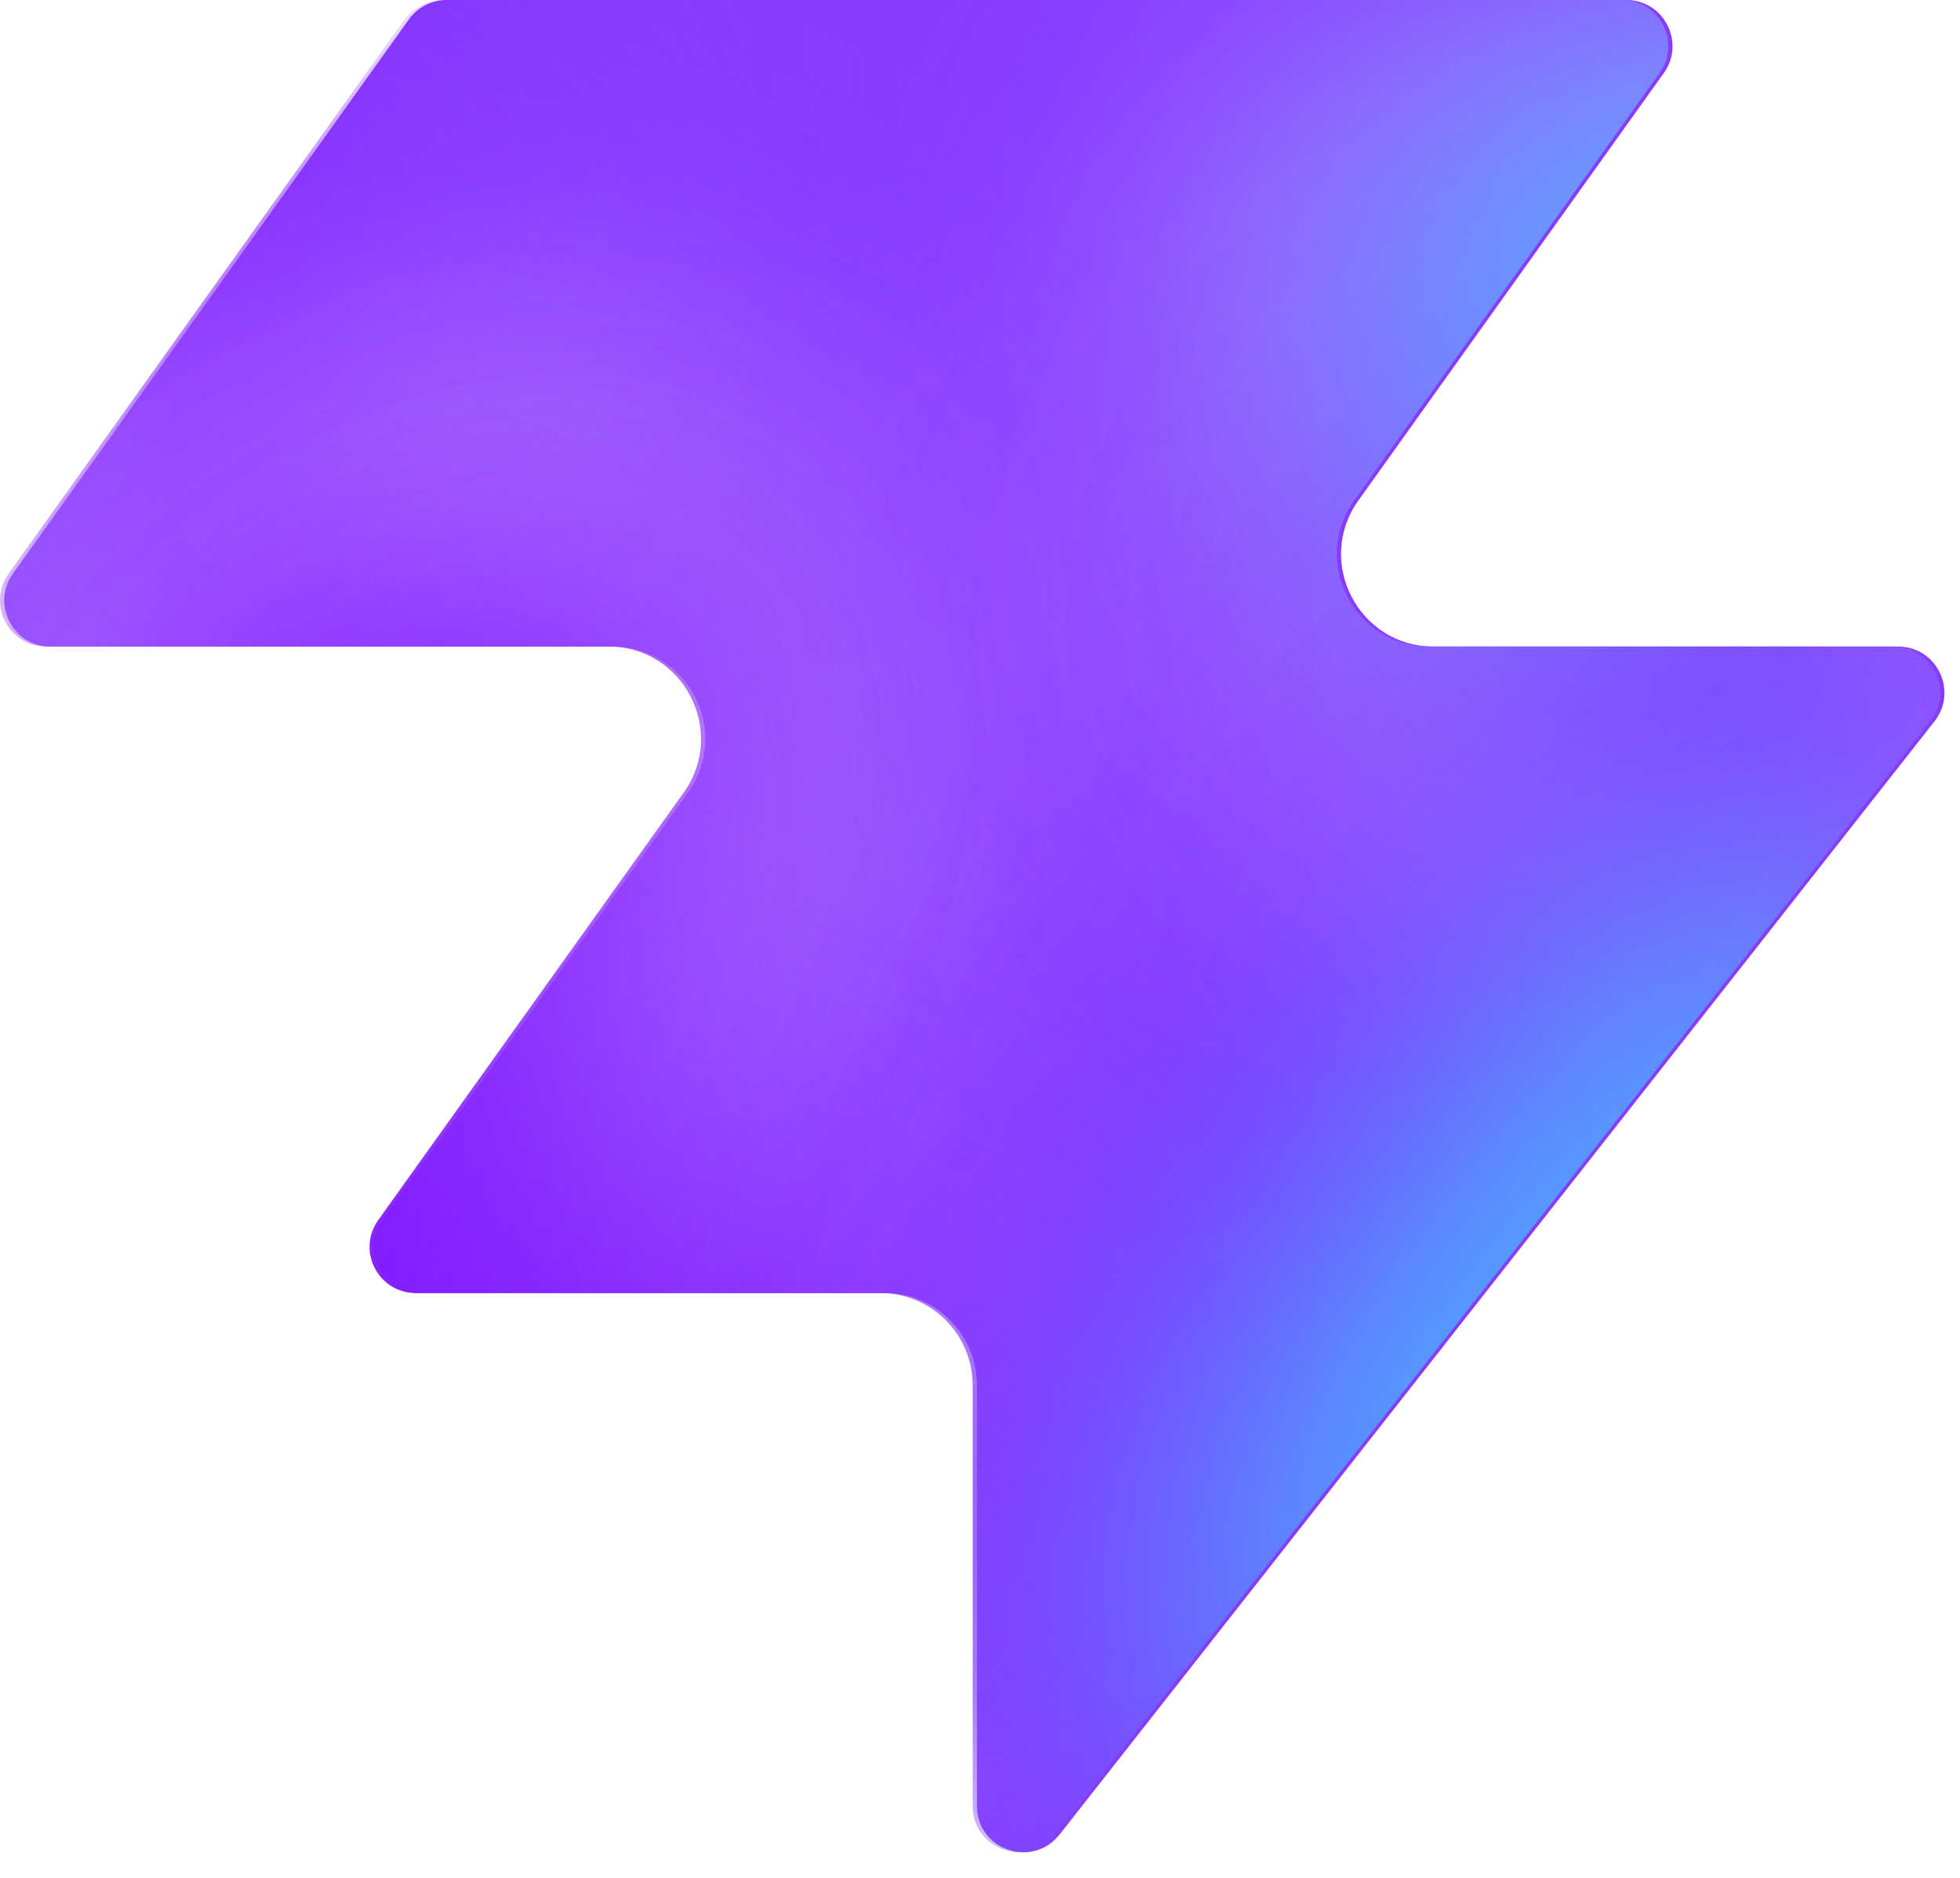
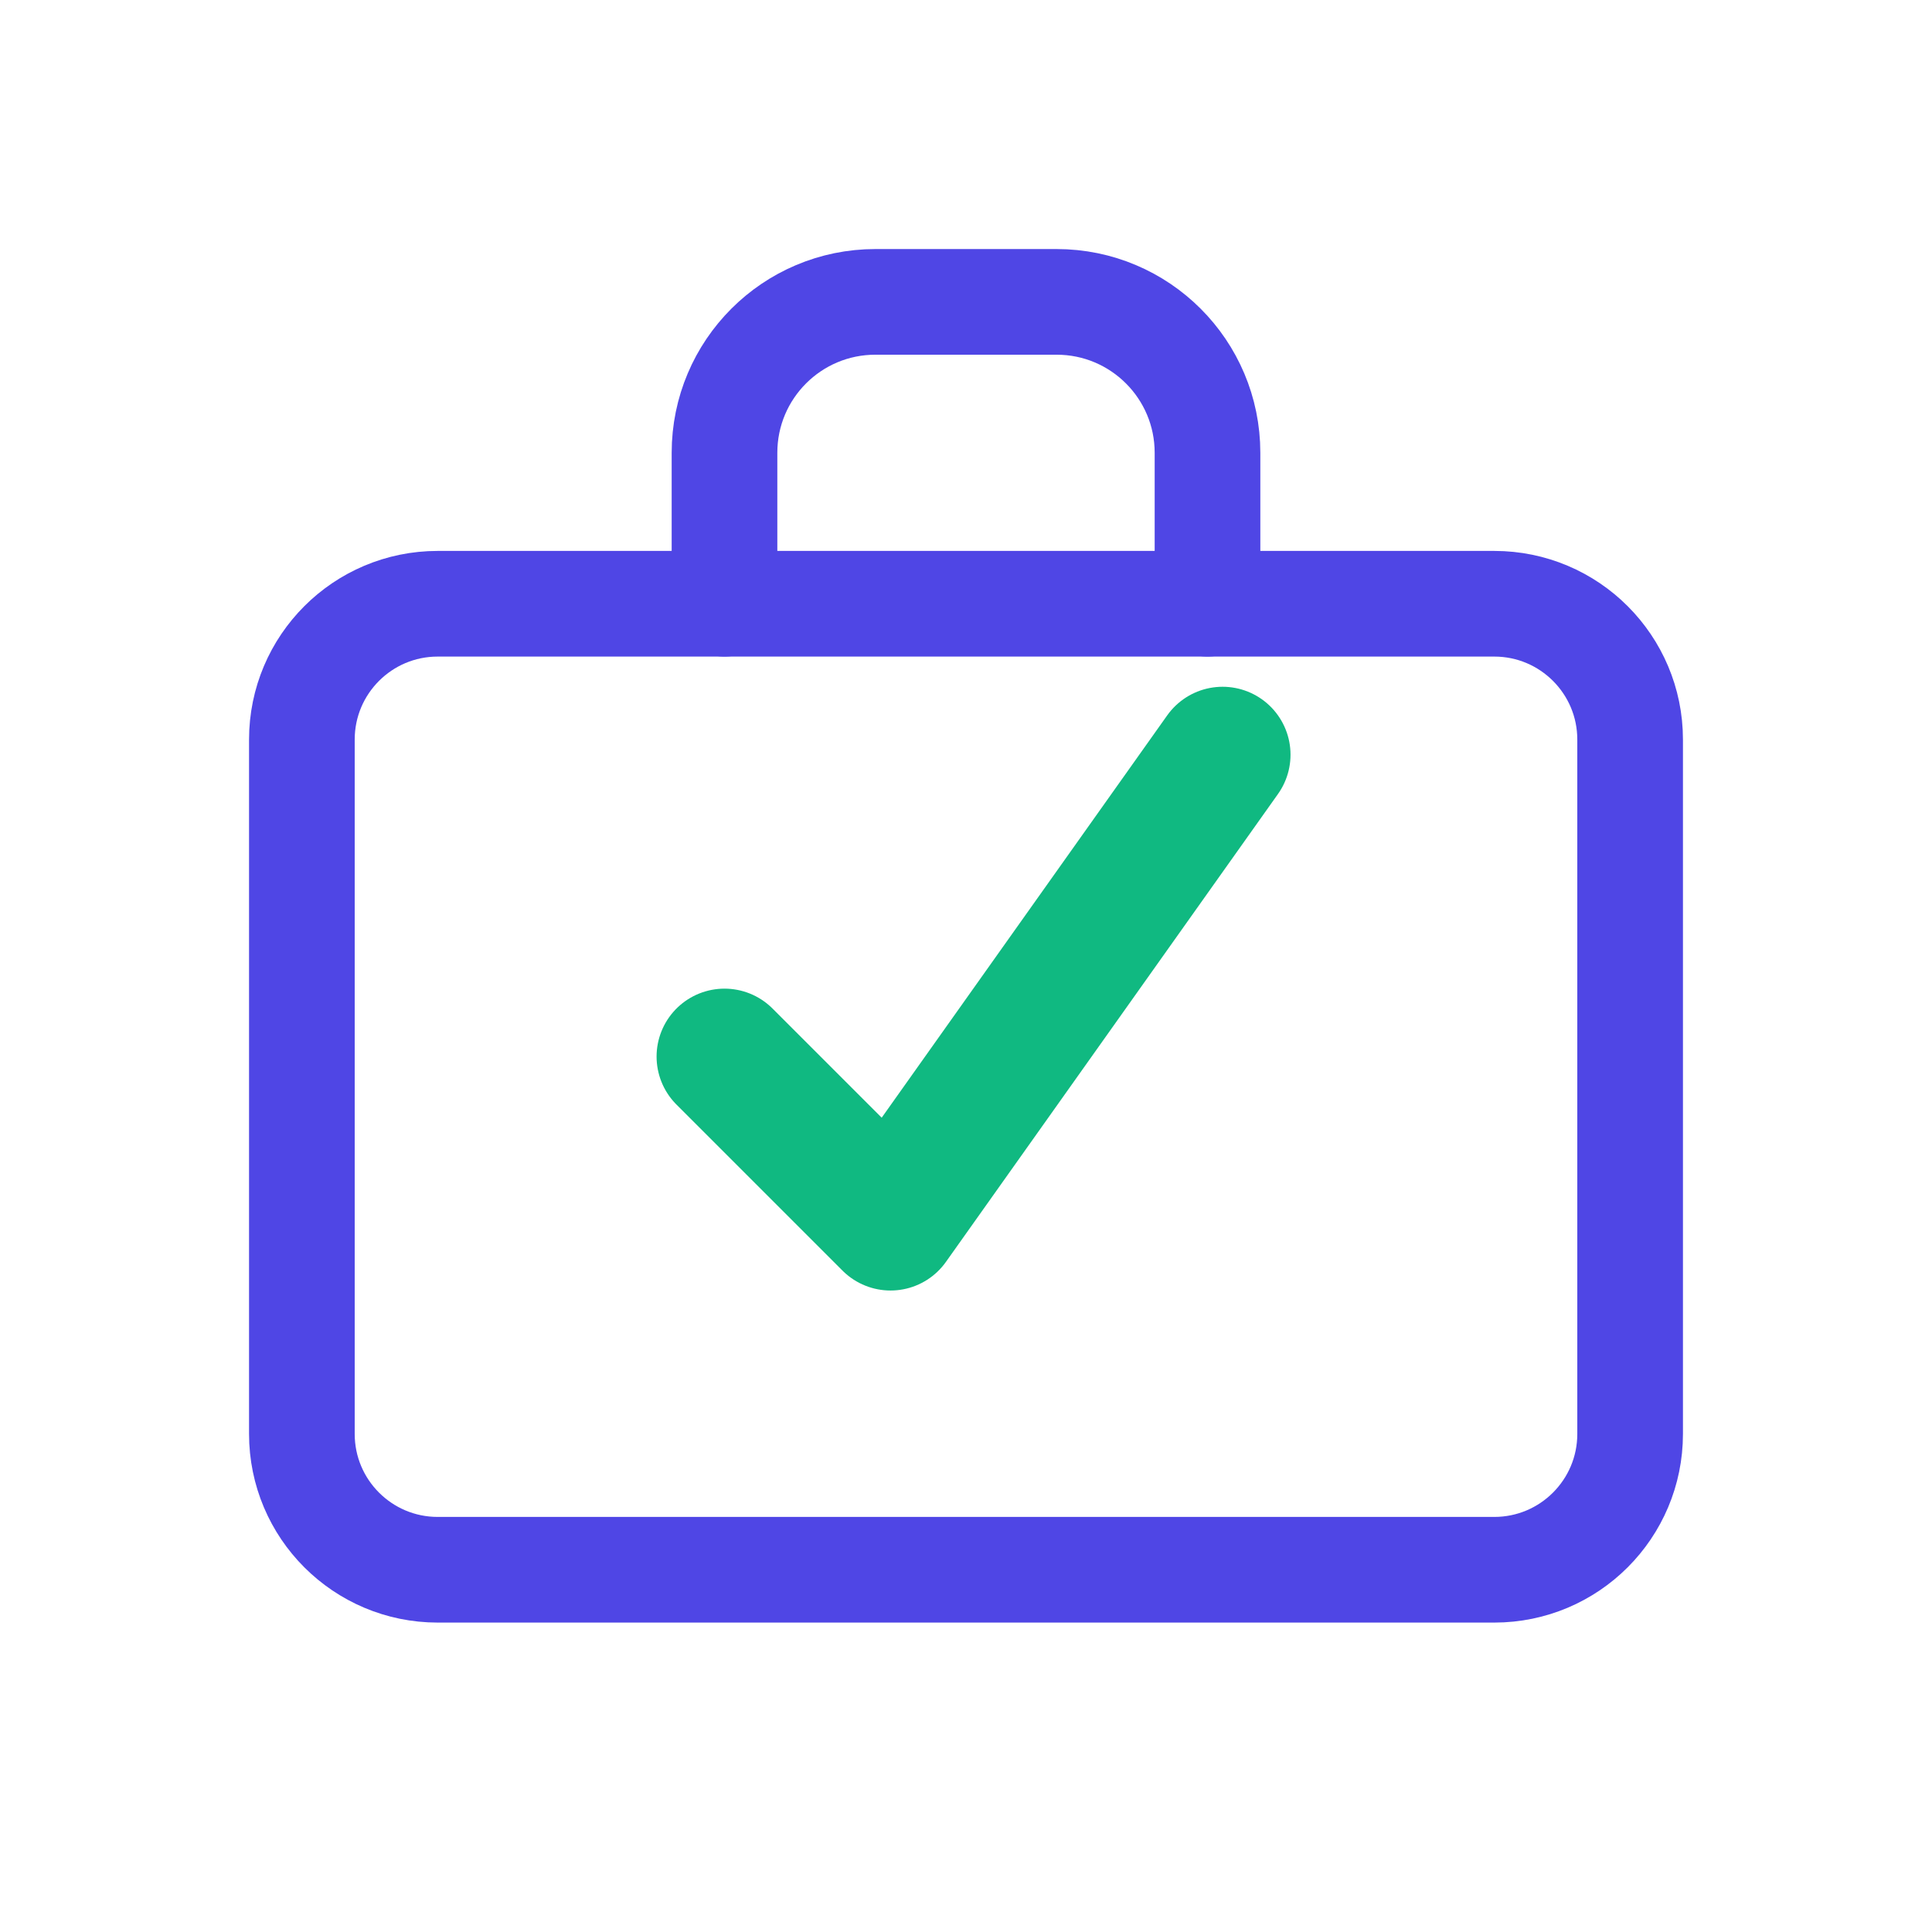
- <svg xmlns="http://www.w3.org/2000/svg" width="48" height="46" fill="none" viewBox="0 0 48 46">
-   <path fill="#863bff" d="M25.946 44.938c-.664.845-2.021.375-2.021-.698V33.937a2.26 2.26 0 0 0-2.262-2.262H10.287c-.92 0-1.456-1.04-.92-1.788l7.48-10.471c1.07-1.497 0-3.578-1.842-3.578H1.237c-.92 0-1.456-1.04-.92-1.788L10.013.474c.214-.297.556-.474.92-.474h28.894c.92 0 1.456 1.04.92 1.788l-7.48 10.471c-1.07 1.498 0 3.579 1.842 3.579h11.377c.943 0 1.473 1.088.89 1.83L25.947 44.94z" style="fill:#863bff;fill:color(display-p3 .525 .23 1);fill-opacity:1" />
-   <mask id="a" width="48" height="46" x="0" y="0" maskUnits="userSpaceOnUse" style="mask-type:alpha">
-     <path fill="#000" d="M25.842 44.938c-.664.844-2.021.375-2.021-.698V33.937a2.26 2.26 0 0 0-2.262-2.262H10.183c-.92 0-1.456-1.04-.92-1.788l7.48-10.471c1.07-1.498 0-3.579-1.842-3.579H1.133c-.92 0-1.456-1.04-.92-1.787L9.91.473c.214-.297.556-.474.92-.474h28.894c.92 0 1.456 1.04.92 1.788l-7.48 10.471c-1.07 1.498 0 3.578 1.842 3.578h11.377c.943 0 1.473 1.088.89 1.832L25.843 44.94z" style="fill:#000;fill-opacity:1" />
-   </mask>
-   <g mask="url(#a)">
-     <g filter="url(#b)">
-       <ellipse cx="5.508" cy="14.704" fill="#ede6ff" rx="5.508" ry="14.704" style="fill:#ede6ff;fill:color(display-p3 .927 .903 1);fill-opacity:1" transform="matrix(.00324 1 1 -.00324 -4.47 31.516)" />
-     </g>
-     <g filter="url(#c)">
-       <ellipse cx="10.399" cy="29.851" fill="#ede6ff" rx="10.399" ry="29.851" style="fill:#ede6ff;fill:color(display-p3 .927 .903 1);fill-opacity:1" transform="matrix(.00324 1 1 -.00324 -39.328 7.883)" />
-     </g>
-     <g filter="url(#d)">
-       <ellipse cx="5.508" cy="30.487" fill="#7e14ff" rx="5.508" ry="30.487" style="fill:#7e14ff;fill:color(display-p3 .492 .077 1);fill-opacity:1" transform="rotate(89.814 -25.913 -14.639)scale(1 -1)" />
-     </g>
-     <g filter="url(#e)">
-       <ellipse cx="5.508" cy="30.599" fill="#7e14ff" rx="5.508" ry="30.599" style="fill:#7e14ff;fill:color(display-p3 .492 .077 1);fill-opacity:1" transform="rotate(89.814 -32.644 -3.334)scale(1 -1)" />
-     </g>
-     <g filter="url(#f)">
-       <ellipse cx="5.508" cy="30.599" fill="#7e14ff" rx="5.508" ry="30.599" style="fill:#7e14ff;fill:color(display-p3 .492 .077 1);fill-opacity:1" transform="matrix(.00324 1 1 -.00324 -34.34 30.47)" />
-     </g>
-     <g filter="url(#g)">
-       <ellipse cx="14.072" cy="22.078" fill="#ede6ff" rx="14.072" ry="22.078" style="fill:#ede6ff;fill:color(display-p3 .927 .903 1);fill-opacity:1" transform="rotate(93.35 24.506 48.493)scale(-1 1)" />
-     </g>
-     <g filter="url(#h)">
-       <ellipse cx="3.47" cy="21.501" fill="#7e14ff" rx="3.47" ry="21.501" style="fill:#7e14ff;fill:color(display-p3 .492 .077 1);fill-opacity:1" transform="rotate(89.009 28.708 47.59)scale(-1 1)" />
-     </g>
-     <g filter="url(#i)">
-       <ellipse cx="3.47" cy="21.501" fill="#7e14ff" rx="3.47" ry="21.501" style="fill:#7e14ff;fill:color(display-p3 .492 .077 1);fill-opacity:1" transform="rotate(89.009 28.708 47.59)scale(-1 1)" />
-     </g>
-     <g filter="url(#j)">
-       <ellipse cx=".387" cy="8.972" fill="#7e14ff" rx="4.407" ry="29.108" style="fill:#7e14ff;fill:color(display-p3 .492 .077 1);fill-opacity:1" transform="rotate(39.51 .387 8.972)" />
-     </g>
-     <g filter="url(#k)">
-       <ellipse cx="47.523" cy="-6.092" fill="#7e14ff" rx="4.407" ry="29.108" style="fill:#7e14ff;fill:color(display-p3 .492 .077 1);fill-opacity:1" transform="rotate(37.892 47.523 -6.092)" />
-     </g>
-     <g filter="url(#l)">
-       <ellipse cx="41.412" cy="6.333" fill="#47bfff" rx="5.971" ry="9.665" style="fill:#47bfff;fill:color(display-p3 .28 .748 1);fill-opacity:1" transform="rotate(37.892 41.412 6.333)" />
-     </g>
-     <g filter="url(#m)">
-       <ellipse cx="-1.879" cy="38.332" fill="#7e14ff" rx="4.407" ry="29.108" style="fill:#7e14ff;fill:color(display-p3 .492 .077 1);fill-opacity:1" transform="rotate(37.892 -1.88 38.332)" />
-     </g>
-     <g filter="url(#n)">
-       <ellipse cx="-1.879" cy="38.332" fill="#7e14ff" rx="4.407" ry="29.108" style="fill:#7e14ff;fill:color(display-p3 .492 .077 1);fill-opacity:1" transform="rotate(37.892 -1.88 38.332)" />
-     </g>
-     <g filter="url(#o)">
-       <ellipse cx="35.651" cy="29.907" fill="#7e14ff" rx="4.407" ry="29.108" style="fill:#7e14ff;fill:color(display-p3 .492 .077 1);fill-opacity:1" transform="rotate(37.892 35.651 29.907)" />
-     </g>
-     <g filter="url(#p)">
-       <ellipse cx="38.418" cy="32.4" fill="#47bfff" rx="5.971" ry="15.297" style="fill:#47bfff;fill:color(display-p3 .28 .748 1);fill-opacity:1" transform="rotate(37.892 38.418 32.4)" />
-     </g>
-   </g>
-   <defs>
-     <filter id="b" width="60.045" height="41.654" x="-19.77" y="16.149" color-interpolation-filters="sRGB" filterUnits="userSpaceOnUse">
-       <feFlood flood-opacity="0" result="BackgroundImageFix" />
-       <feBlend in="SourceGraphic" in2="BackgroundImageFix" result="shape" />
-       <feGaussianBlur result="effect1_foregroundBlur_2002_17158" stdDeviation="7.659" />
-     </filter>
-     <filter id="c" width="90.34" height="51.437" x="-54.613" y="-7.533" color-interpolation-filters="sRGB" filterUnits="userSpaceOnUse">
-       <feFlood flood-opacity="0" result="BackgroundImageFix" />
-       <feBlend in="SourceGraphic" in2="BackgroundImageFix" result="shape" />
-       <feGaussianBlur result="effect1_foregroundBlur_2002_17158" stdDeviation="7.659" />
-     </filter>
-     <filter id="d" width="79.355" height="29.4" x="-49.64" y="2.03" color-interpolation-filters="sRGB" filterUnits="userSpaceOnUse">
-       <feFlood flood-opacity="0" result="BackgroundImageFix" />
-       <feBlend in="SourceGraphic" in2="BackgroundImageFix" result="shape" />
-       <feGaussianBlur result="effect1_foregroundBlur_2002_17158" stdDeviation="4.596" />
-     </filter>
-     <filter id="e" width="79.579" height="29.4" x="-45.045" y="20.029" color-interpolation-filters="sRGB" filterUnits="userSpaceOnUse">
-       <feFlood flood-opacity="0" result="BackgroundImageFix" />
-       <feBlend in="SourceGraphic" in2="BackgroundImageFix" result="shape" />
-       <feGaussianBlur result="effect1_foregroundBlur_2002_17158" stdDeviation="4.596" />
-     </filter>
-     <filter id="f" width="79.579" height="29.4" x="-43.513" y="21.178" color-interpolation-filters="sRGB" filterUnits="userSpaceOnUse">
-       <feFlood flood-opacity="0" result="BackgroundImageFix" />
-       <feBlend in="SourceGraphic" in2="BackgroundImageFix" result="shape" />
-       <feGaussianBlur result="effect1_foregroundBlur_2002_17158" stdDeviation="4.596" />
-     </filter>
-     <filter id="g" width="74.749" height="58.852" x="15.756" y="-17.901" color-interpolation-filters="sRGB" filterUnits="userSpaceOnUse">
-       <feFlood flood-opacity="0" result="BackgroundImageFix" />
-       <feBlend in="SourceGraphic" in2="BackgroundImageFix" result="shape" />
-       <feGaussianBlur result="effect1_foregroundBlur_2002_17158" stdDeviation="7.659" />
-     </filter>
-     <filter id="h" width="61.377" height="25.362" x="23.548" y="2.284" color-interpolation-filters="sRGB" filterUnits="userSpaceOnUse">
-       <feFlood flood-opacity="0" result="BackgroundImageFix" />
-       <feBlend in="SourceGraphic" in2="BackgroundImageFix" result="shape" />
-       <feGaussianBlur result="effect1_foregroundBlur_2002_17158" stdDeviation="4.596" />
-     </filter>
-     <filter id="i" width="61.377" height="25.362" x="23.548" y="2.284" color-interpolation-filters="sRGB" filterUnits="userSpaceOnUse">
-       <feFlood flood-opacity="0" result="BackgroundImageFix" />
-       <feBlend in="SourceGraphic" in2="BackgroundImageFix" result="shape" />
-       <feGaussianBlur result="effect1_foregroundBlur_2002_17158" stdDeviation="4.596" />
-     </filter>
-     <filter id="j" width="56.045" height="63.649" x="-27.636" y="-22.853" color-interpolation-filters="sRGB" filterUnits="userSpaceOnUse">
-       <feFlood flood-opacity="0" result="BackgroundImageFix" />
-       <feBlend in="SourceGraphic" in2="BackgroundImageFix" result="shape" />
-       <feGaussianBlur result="effect1_foregroundBlur_2002_17158" stdDeviation="4.596" />
-     </filter>
-     <filter id="k" width="54.814" height="64.646" x="20.116" y="-38.415" color-interpolation-filters="sRGB" filterUnits="userSpaceOnUse">
-       <feFlood flood-opacity="0" result="BackgroundImageFix" />
-       <feBlend in="SourceGraphic" in2="BackgroundImageFix" result="shape" />
-       <feGaussianBlur result="effect1_foregroundBlur_2002_17158" stdDeviation="4.596" />
-     </filter>
-     <filter id="l" width="33.541" height="35.313" x="24.641" y="-11.323" color-interpolation-filters="sRGB" filterUnits="userSpaceOnUse">
-       <feFlood flood-opacity="0" result="BackgroundImageFix" />
-       <feBlend in="SourceGraphic" in2="BackgroundImageFix" result="shape" />
-       <feGaussianBlur result="effect1_foregroundBlur_2002_17158" stdDeviation="4.596" />
-     </filter>
-     <filter id="m" width="54.814" height="64.646" x="-29.286" y="6.009" color-interpolation-filters="sRGB" filterUnits="userSpaceOnUse">
-       <feFlood flood-opacity="0" result="BackgroundImageFix" />
-       <feBlend in="SourceGraphic" in2="BackgroundImageFix" result="shape" />
-       <feGaussianBlur result="effect1_foregroundBlur_2002_17158" stdDeviation="4.596" />
-     </filter>
-     <filter id="n" width="54.814" height="64.646" x="-29.286" y="6.009" color-interpolation-filters="sRGB" filterUnits="userSpaceOnUse">
-       <feFlood flood-opacity="0" result="BackgroundImageFix" />
-       <feBlend in="SourceGraphic" in2="BackgroundImageFix" result="shape" />
-       <feGaussianBlur result="effect1_foregroundBlur_2002_17158" stdDeviation="4.596" />
-     </filter>
-     <filter id="o" width="54.814" height="64.646" x="8.244" y="-2.416" color-interpolation-filters="sRGB" filterUnits="userSpaceOnUse">
-       <feFlood flood-opacity="0" result="BackgroundImageFix" />
-       <feBlend in="SourceGraphic" in2="BackgroundImageFix" result="shape" />
-       <feGaussianBlur result="effect1_foregroundBlur_2002_17158" stdDeviation="4.596" />
-     </filter>
-     <filter id="p" width="39.409" height="43.623" x="18.713" y="10.588" color-interpolation-filters="sRGB" filterUnits="userSpaceOnUse">
-       <feFlood flood-opacity="0" result="BackgroundImageFix" />
-       <feBlend in="SourceGraphic" in2="BackgroundImageFix" result="shape" />
-       <feGaussianBlur result="effect1_foregroundBlur_2002_17158" stdDeviation="4.596" />
-     </filter>
-   </defs>
+ <svg xmlns="http://www.w3.org/2000/svg" viewBox="0 0 512 512" fill="none">
+   <style>
+     .main-path {
+       stroke: #4f46e5;
+     }
+     @media (prefers-color-scheme: dark) {
+       .main-path {
+         stroke: #a5b4fc;
+       }
+     }
+   </style>
+   <path d="M192 160V120C192 97.9 209.9 80 232 80H280C302.1 80 320 97.9 320 120V160" class="main-path" stroke-width="28" stroke-linecap="round" stroke-linejoin="round" />
+   <rect x="80" y="160" width="352" height="256" rx="36" class="main-path" stroke-width="28" stroke-linecap="round" stroke-linejoin="round" />
+   <path d="M192 280 L236 324 L324 200" stroke="#10b981" stroke-width="36" stroke-linecap="round" stroke-linejoin="round" />
</svg>
